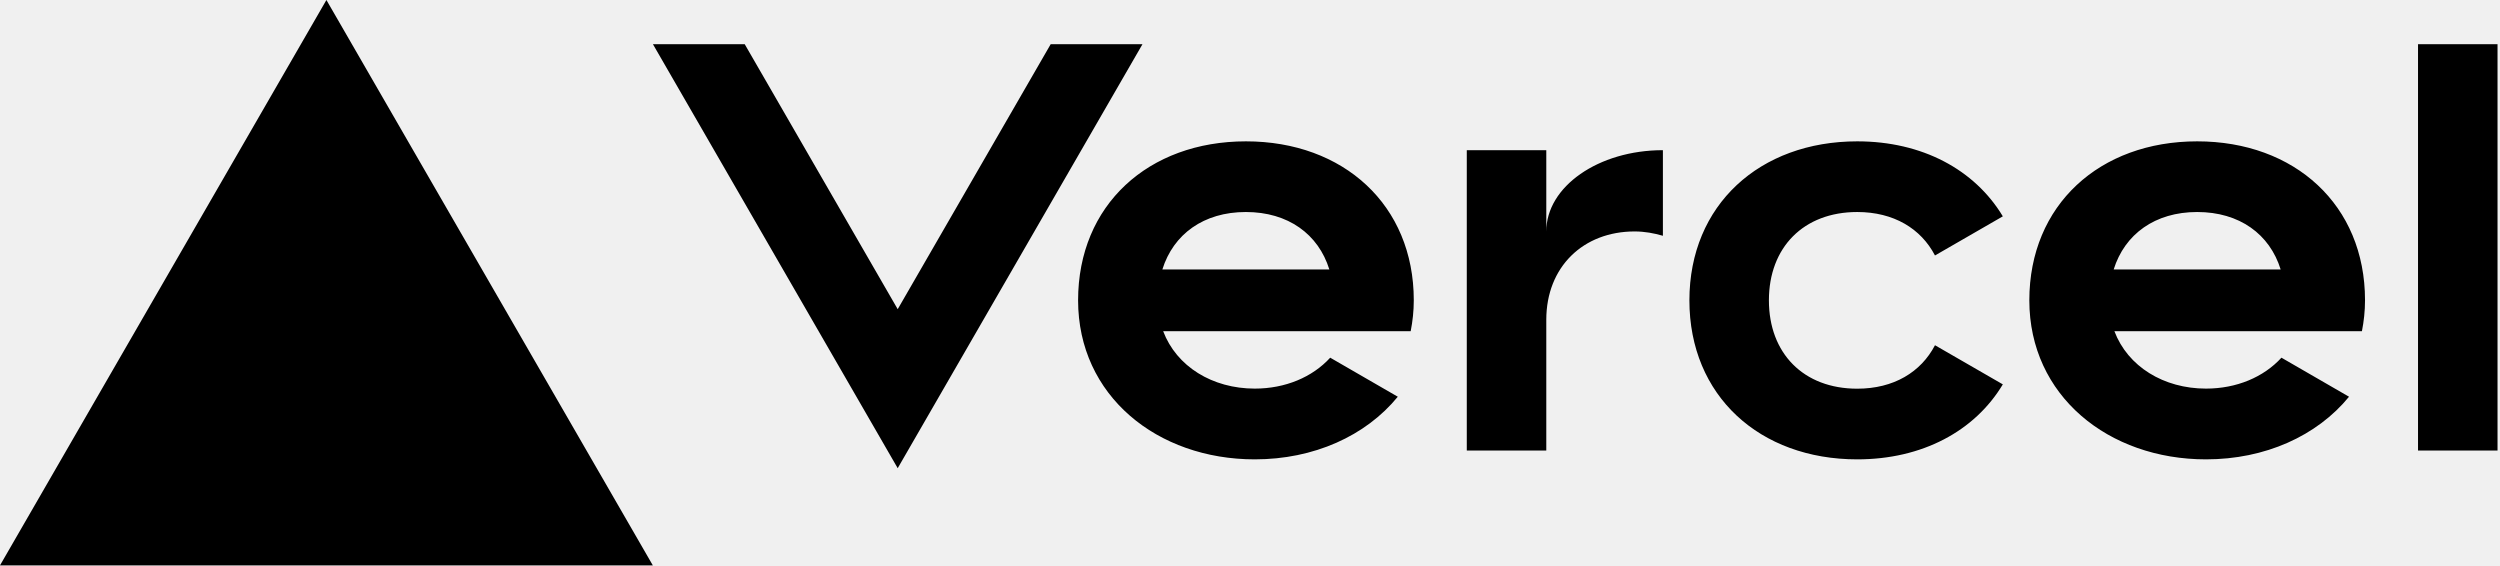
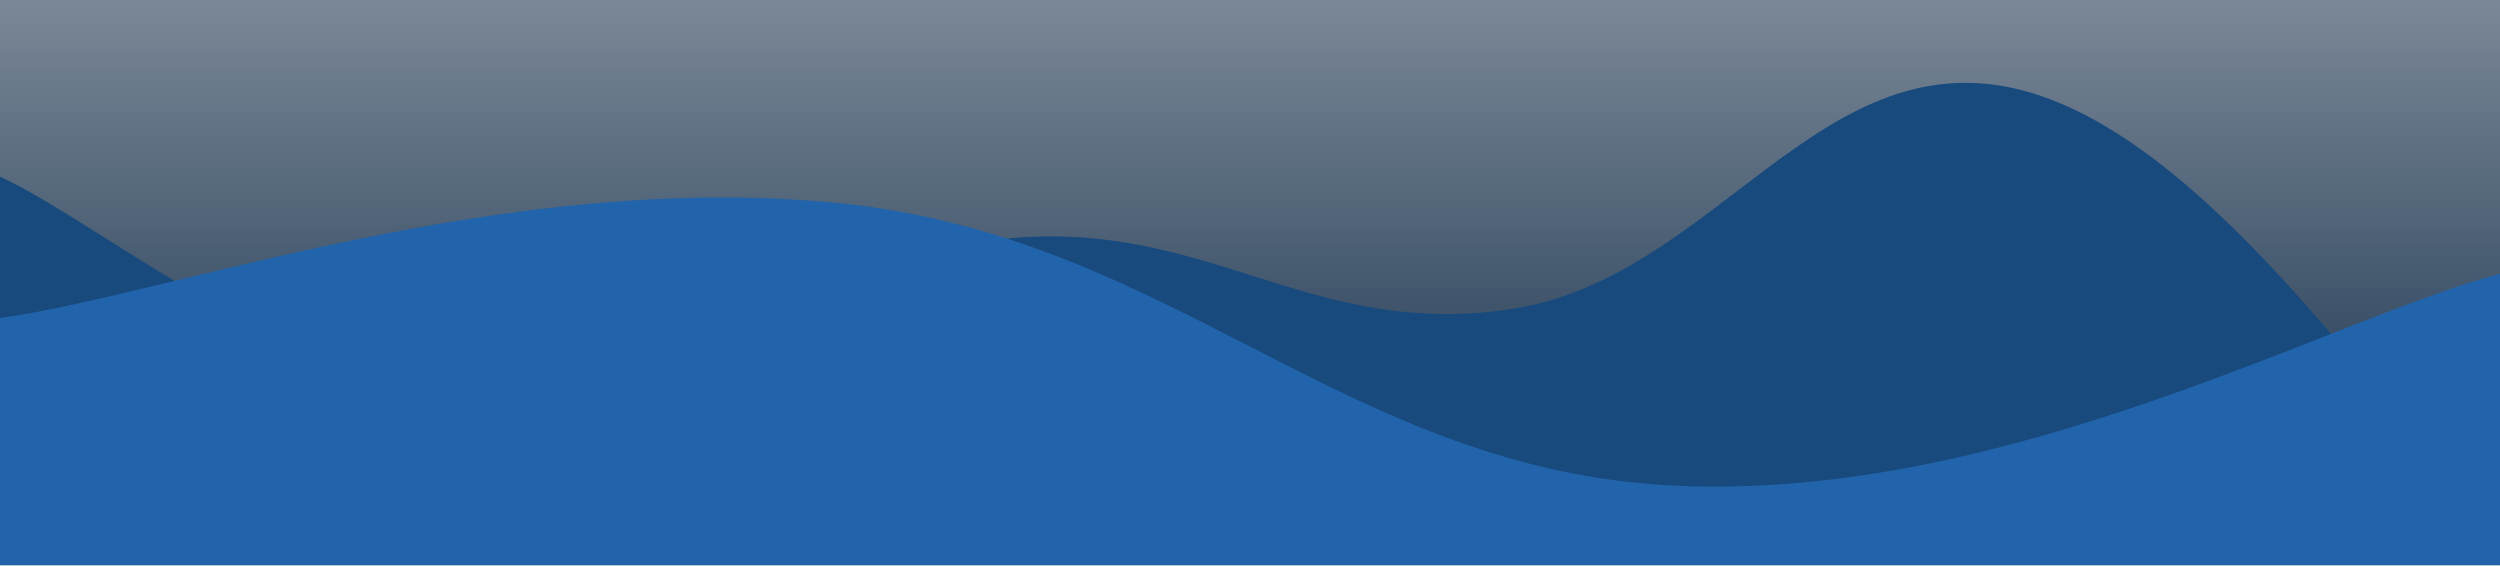
- <svg xmlns="http://www.w3.org/2000/svg" width="283" height="64" viewBox="0 0 283 64" fill="none">
-   <path d="M141.04 16c-11.04 0-19 7.2-19 18s8.96 18 20 18c6.67 0 12.55-2.64 16.19-7.09l-7.65-4.42c-2.02 2.21-5.09 3.5-8.54 3.5-4.79 0-8.86-2.5-10.37-6.5h28.02c.22-1.12.35-2.28.35-3.5 0-10.79-7.96-17.99-19-17.99zm-9.46 14.5c1.25-3.99 4.67-6.5 9.45-6.5 4.79 0 8.21 2.51 9.45 6.5h-18.9zM248.72 16c-11.04 0-19 7.2-19 18s8.96 18 20 18c6.67 0 12.55-2.64 16.19-7.09l-7.65-4.42c-2.02 2.21-5.09 3.5-8.54 3.5-4.79 0-8.86-2.5-10.37-6.5h28.02c.22-1.12.35-2.28.35-3.5 0-10.79-7.96-17.99-19-17.99zm-9.45 14.5c1.25-3.99 4.67-6.5 9.45-6.5 4.79 0 8.21 2.51 9.45 6.5h-18.9zM200.24 34c0 6 3.92 10 10 10 4.12 0 7.21-1.87 8.8-4.92l7.68 4.43c-3.18 5.3-9.14 8.49-16.48 8.49-11.05 0-19-7.2-19-18s7.96-18 19-18c7.34 0 13.29 3.19 16.48 8.49l-7.68 4.43c-1.59-3.05-4.68-4.92-8.8-4.92-6.07 0-10 4-10 10zm82.48-29v46h-9V5h9zM36.95 0L73.9 64H0L36.95 0zm92.38 5l-27.71 48L73.91 5H84.3l17.32 30 17.32-30h10.39zm58.91 12v9.69c-1-.29-2.06-.49-3.2-.49-5.81 0-10 4-10 10V51h-9V17h9v9.2c0-5.08 5.91-9.2 13.2-9.2z" fill="#000" />
+ <svg xmlns="http://www.w3.org/2000/svg" version="1.1" width="283" height="64" preserveAspectRatio="none" viewBox="0 0 283 64">
+   <g mask="url(&quot;#SvgjsMask1053&quot;)" fill="none">
+     <rect width="283" height="64" x="0" y="0" fill="url(#SvgjsLinearGradient1054)" />
+     <path d="M 0,20 C 11.4,25.2 34.2,44.6 57,46 C 79.8,47.4 91.2,29.2 114,27 C 136.8,24.8 148.2,38.4 171,35 C 193.8,31.6 205.6,5 228,10 C 250.4,15 272,50 283,60L283 64L0 64z" fill="#184a7e" />
+     <path d="M 0,36 C 19,33.4 57,19.2 95,23 C 133,26.8 152.4,53.4 190,55 C 227.6,56.6 264.4,35.8 283,31L283 64L0 64z" fill="#2264ab" />
+   </g>
+   <defs>
+     <mask id="SvgjsMask1053">
+       <rect width="283" height="64" fill="#ffffff" />
+     </mask>
+     <linearGradient x1="50%" y1="100%" x2="50%" y2="0%" gradientUnits="userSpaceOnUse" id="SvgjsLinearGradient1054">
+       <stop stop-color="#0e2a47" offset="0" />
+       <stop stop-color="rgba(123, 136, 151, 1)" offset="1" />
+     </linearGradient>
+   </defs>
</svg>
